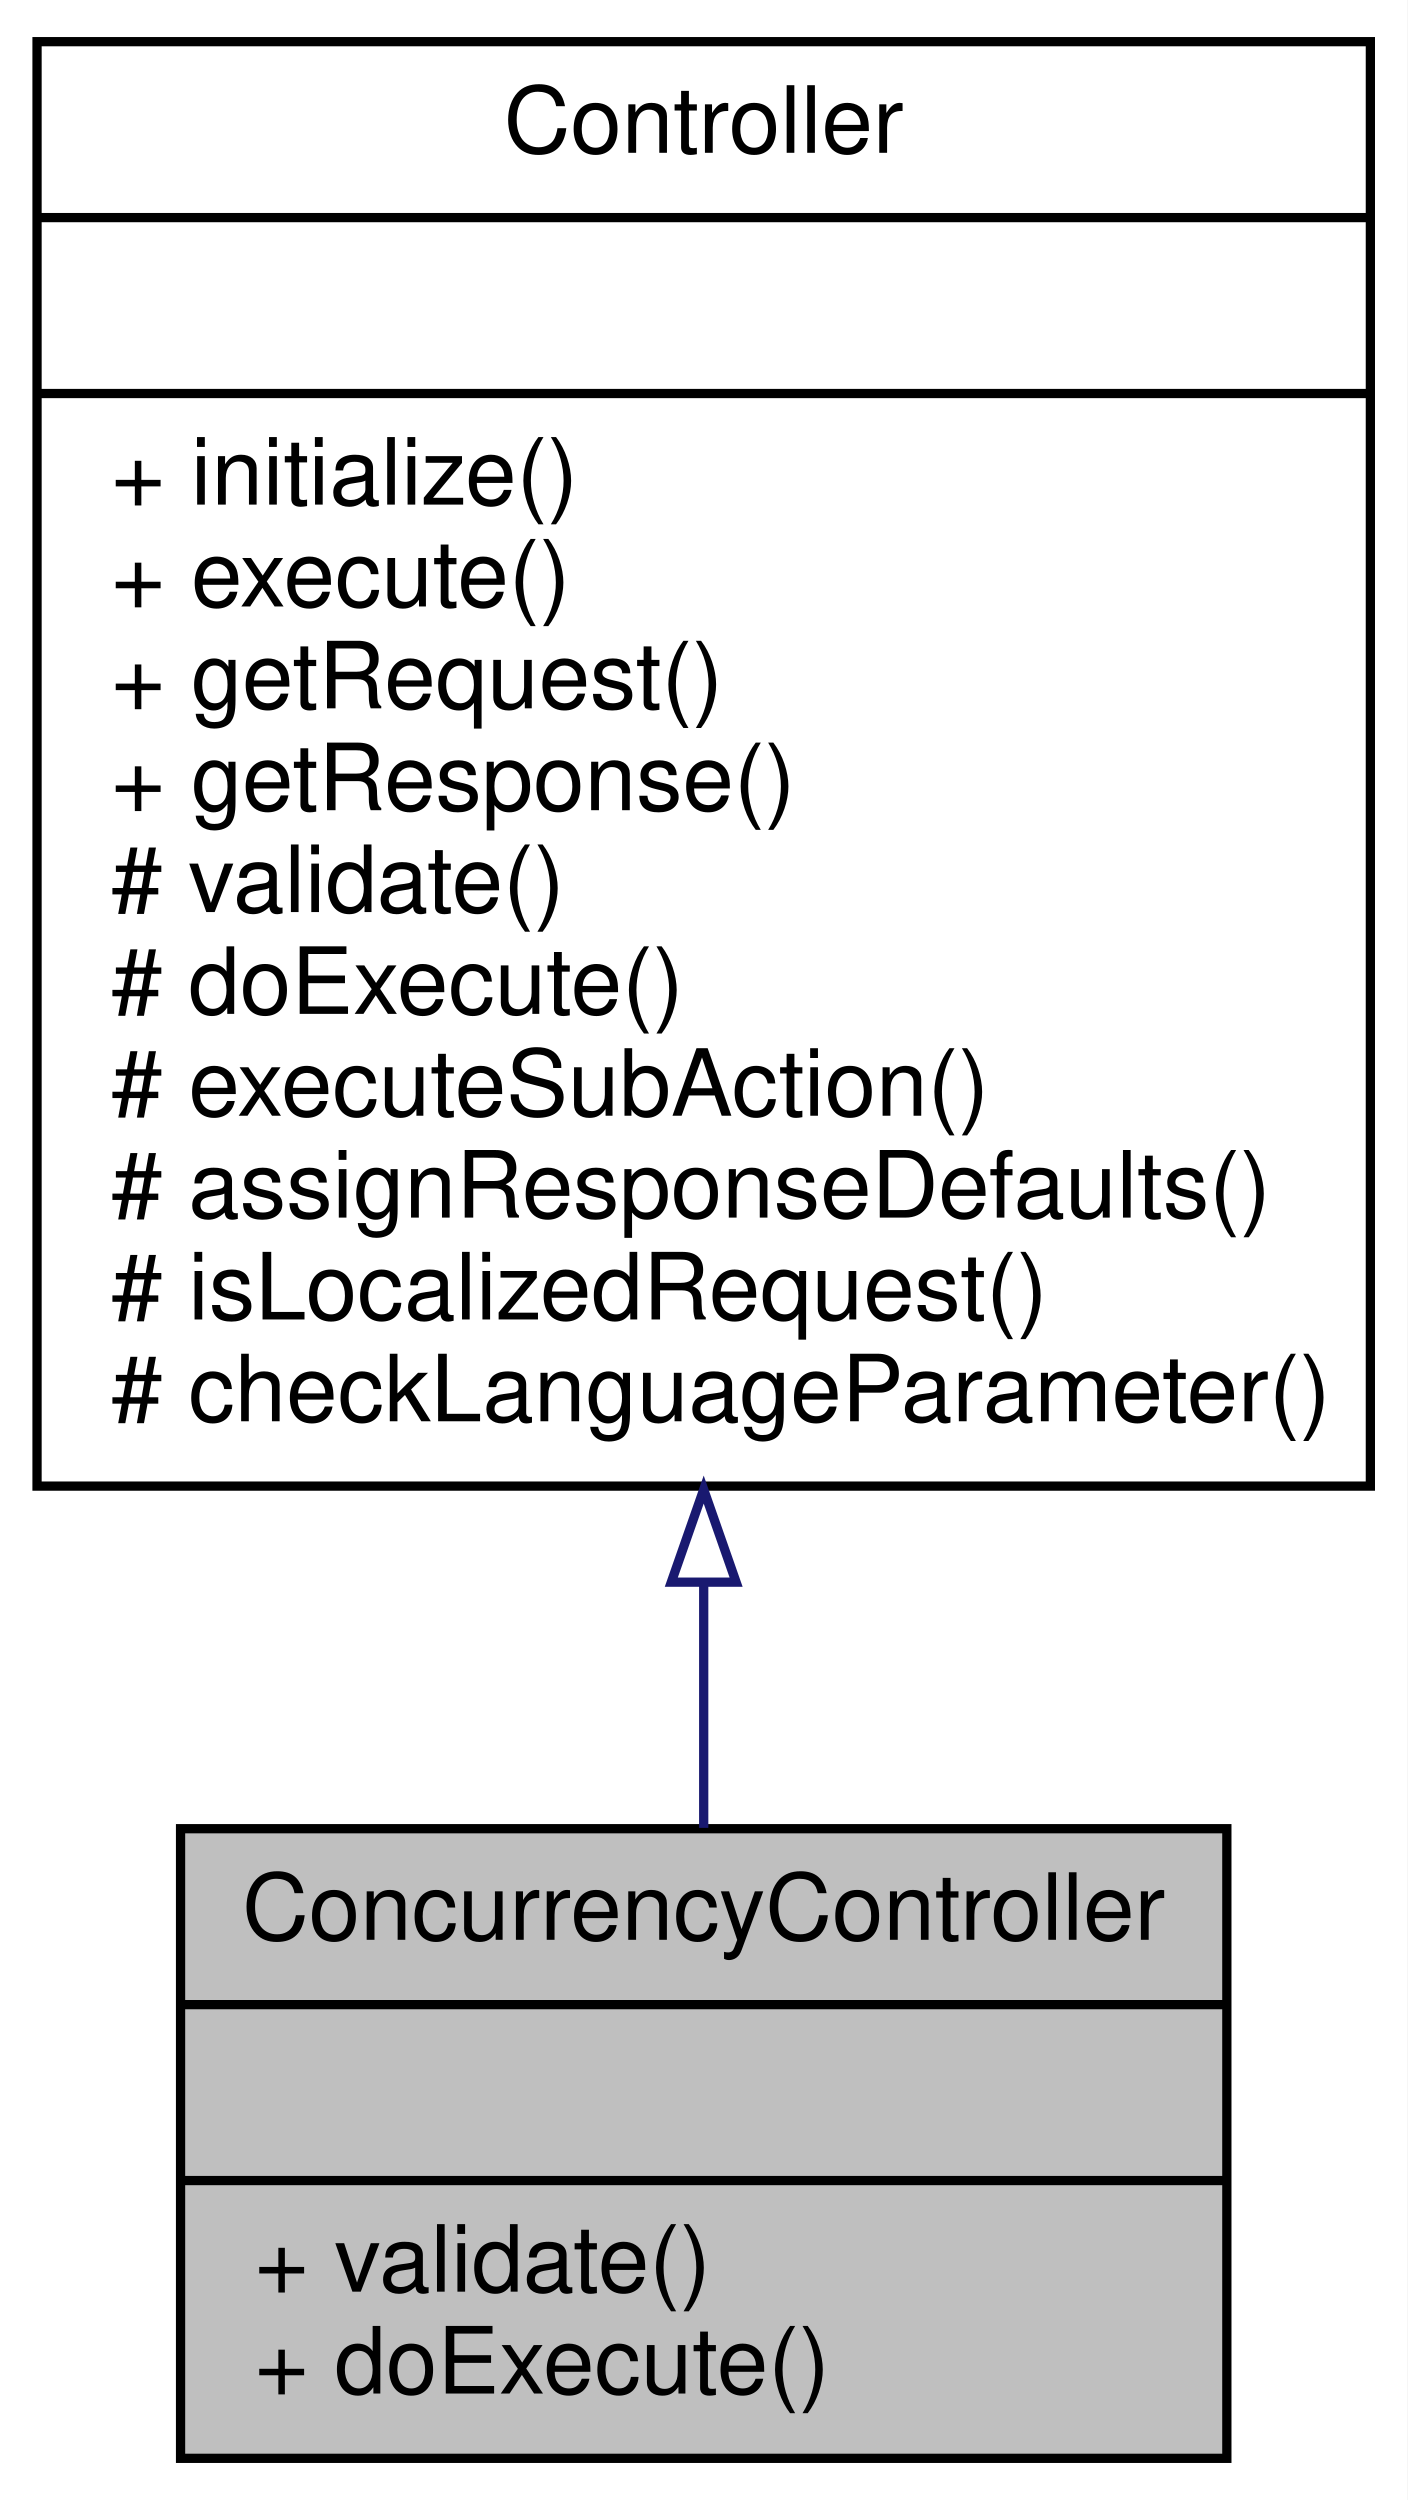
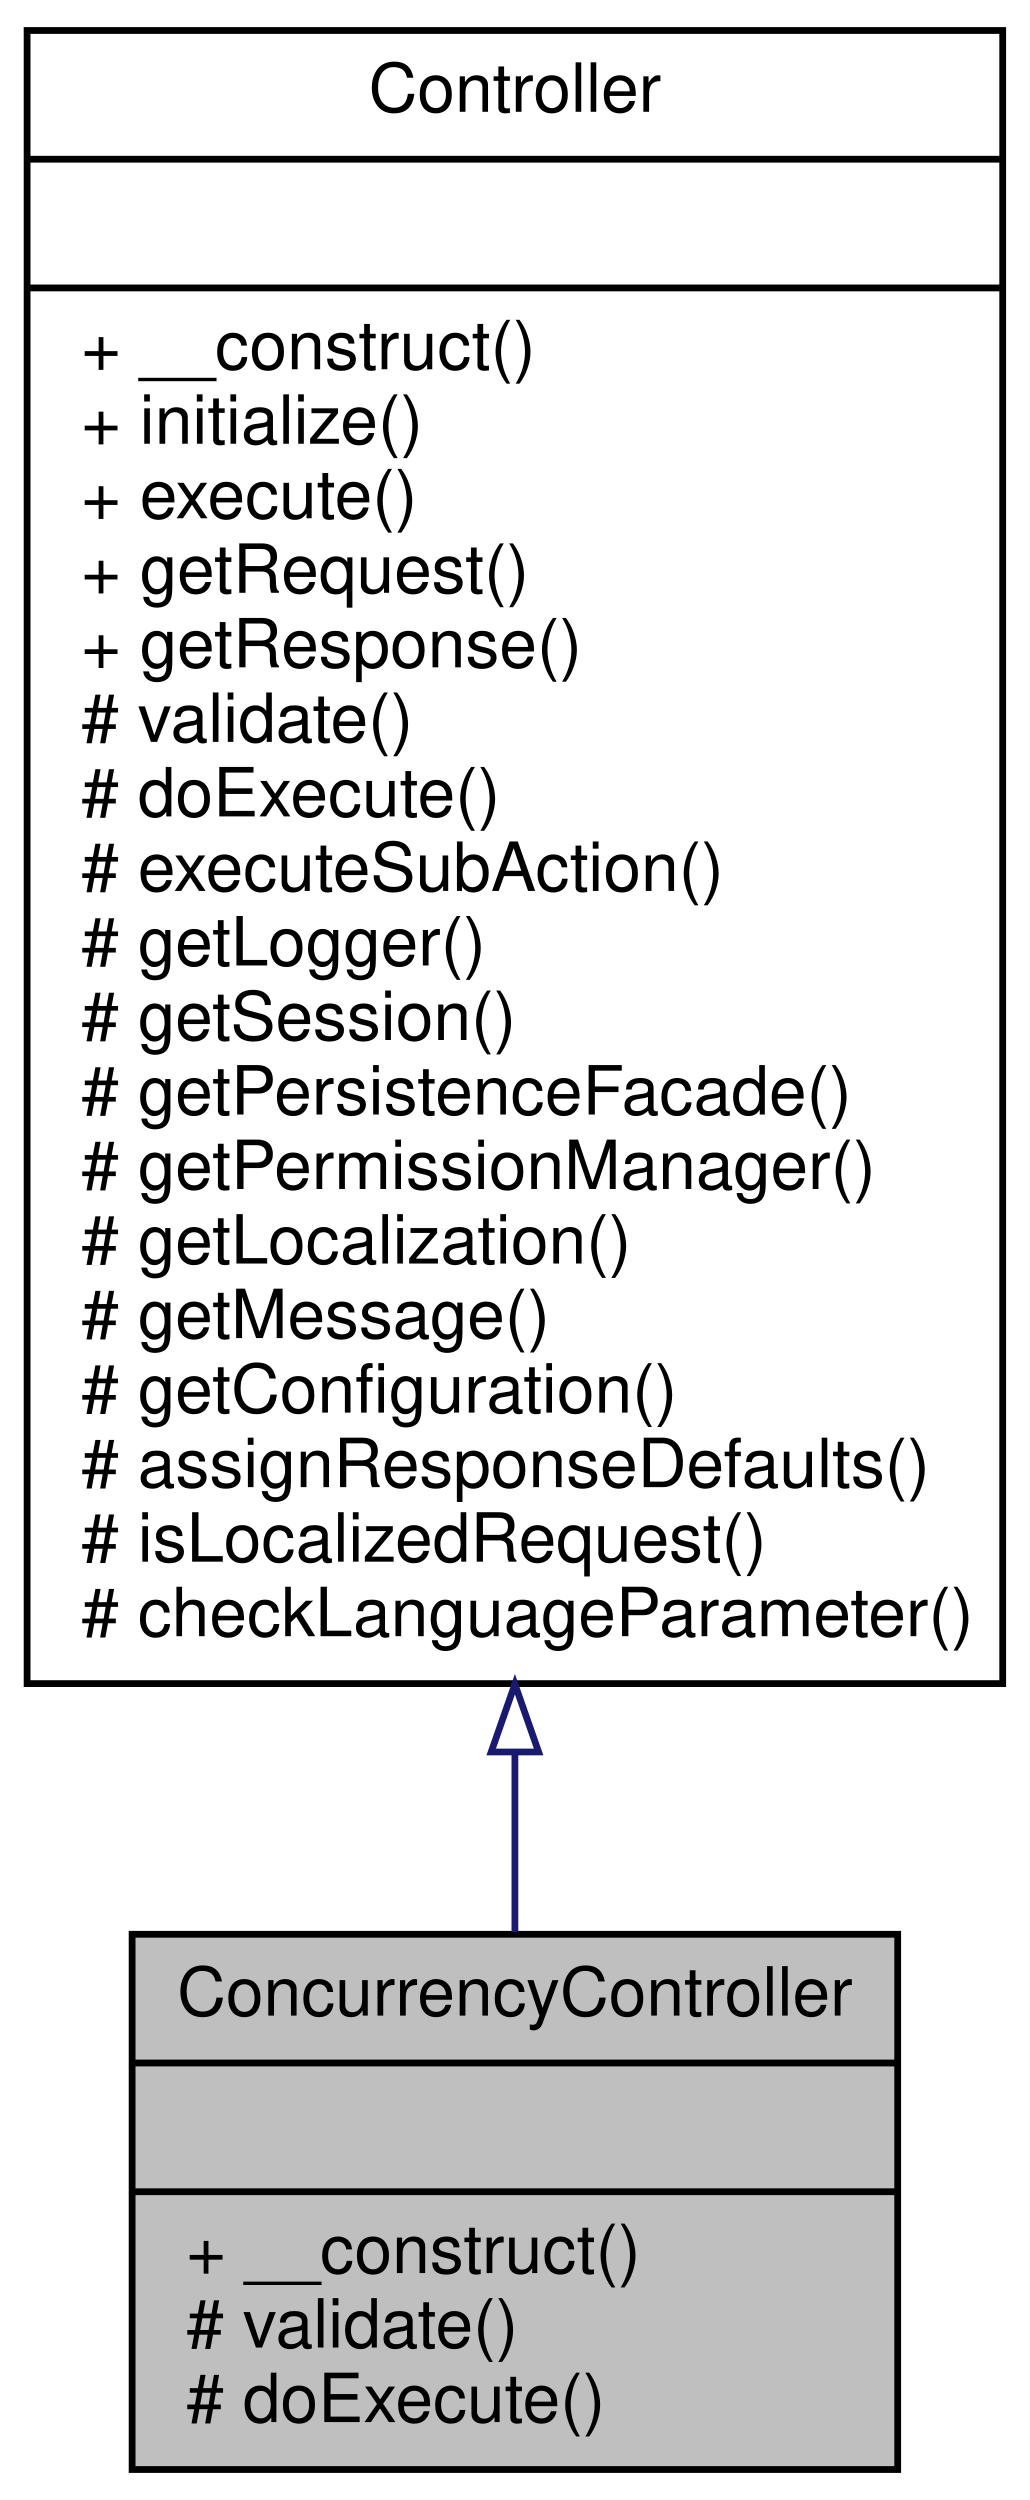
- <svg xmlns="http://www.w3.org/2000/svg" xmlns:xlink="http://www.w3.org/1999/xlink" width="152pt" height="270pt" viewBox="0.00 0.00 152.00 270.00">
-   <g id="graph0" class="graph" transform="scale(1 1) rotate(0) translate(4 266)">
-     <polygon fill="white" stroke="none" points="-4,4 -4,-266 148,-266 148,4 -4,4" />
+ <svg xmlns="http://www.w3.org/2000/svg" xmlns:xlink="http://www.w3.org/1999/xlink" width="152pt" height="369pt" viewBox="0.00 0.00 152.00 369.00">
+   <g id="graph0" class="graph" transform="scale(1 1) rotate(0) translate(4 365)">
+     <polygon fill="white" stroke="none" points="-4,4 -4,-365 148,-365 148,4 -4,4" />
    <g id="node1" class="node">
-       <polygon fill="#bfbfbf" stroke="black" points="15.5,-0.5 15.5,-68.5 128.5,-68.5 128.5,-0.5 15.5,-0.5" />
-       <text text-anchor="middle" x="72" y="-56.5" font-family="Helvetica,sans-Serif" font-size="10.00">ConcurrencyController</text>
-       <polyline fill="none" stroke="black" points="15.5,-49.5 128.5,-49.5 " />
-       <text text-anchor="middle" x="72" y="-37.5" font-family="Helvetica,sans-Serif" font-size="10.00"> </text>
-       <polyline fill="none" stroke="black" points="15.5,-30.5 128.5,-30.5 " />
-       <text text-anchor="start" x="23.5" y="-18.5" font-family="Helvetica,sans-Serif" font-size="10.00">+ validate()</text>
-       <text text-anchor="start" x="23.5" y="-7.5" font-family="Helvetica,sans-Serif" font-size="10.00">+ doExecute()</text>
+       <polygon fill="#bfbfbf" stroke="black" points="15.5,-0.5 15.5,-79.5 128.5,-79.5 128.5,-0.5 15.5,-0.5" />
+       <text text-anchor="middle" x="72" y="-67.5" font-family="Helvetica,sans-Serif" font-size="10.00">ConcurrencyController</text>
+       <polyline fill="none" stroke="black" points="15.5,-60.5 128.5,-60.5 " />
+       <text text-anchor="middle" x="72" y="-48.5" font-family="Helvetica,sans-Serif" font-size="10.00"> </text>
+       <polyline fill="none" stroke="black" points="15.5,-41.5 128.5,-41.5 " />
+       <text text-anchor="start" x="23.5" y="-29.5" font-family="Helvetica,sans-Serif" font-size="10.00">+ __construct()</text>
+       <text text-anchor="start" x="23.5" y="-18.5" font-family="Helvetica,sans-Serif" font-size="10.00"># validate()</text>
+       <text text-anchor="start" x="23.5" y="-7.5" font-family="Helvetica,sans-Serif" font-size="10.00"># doExecute()</text>
    </g>
    <g id="node2" class="node">
      <g id="a_node2">
        <a xlink:href="classwcmf_1_1lib_1_1presentation_1_1_controller.html" target="_top" xlink:title="Controller is the base class of all controllers. ">
-           <polygon fill="white" stroke="black" points="0,-105.5 0,-261.5 144,-261.5 144,-105.5 0,-105.5" />
-           <text text-anchor="middle" x="72" y="-249.5" font-family="Helvetica,sans-Serif" font-size="10.00">Controller</text>
-           <polyline fill="none" stroke="black" points="0,-242.5 144,-242.5 " />
-           <text text-anchor="middle" x="72" y="-230.5" font-family="Helvetica,sans-Serif" font-size="10.00"> </text>
-           <polyline fill="none" stroke="black" points="0,-223.5 144,-223.5 " />
-           <text text-anchor="start" x="8" y="-211.5" font-family="Helvetica,sans-Serif" font-size="10.00">+ initialize()</text>
-           <text text-anchor="start" x="8" y="-200.5" font-family="Helvetica,sans-Serif" font-size="10.00">+ execute()</text>
-           <text text-anchor="start" x="8" y="-189.5" font-family="Helvetica,sans-Serif" font-size="10.00">+ getRequest()</text>
-           <text text-anchor="start" x="8" y="-178.5" font-family="Helvetica,sans-Serif" font-size="10.00">+ getResponse()</text>
-           <text text-anchor="start" x="8" y="-167.5" font-family="Helvetica,sans-Serif" font-size="10.00"># validate()</text>
-           <text text-anchor="start" x="8" y="-156.5" font-family="Helvetica,sans-Serif" font-size="10.00"># doExecute()</text>
-           <text text-anchor="start" x="8" y="-145.5" font-family="Helvetica,sans-Serif" font-size="10.00"># executeSubAction()</text>
-           <text text-anchor="start" x="8" y="-134.5" font-family="Helvetica,sans-Serif" font-size="10.00"># assignResponseDefaults()</text>
-           <text text-anchor="start" x="8" y="-123.5" font-family="Helvetica,sans-Serif" font-size="10.00"># isLocalizedRequest()</text>
-           <text text-anchor="start" x="8" y="-112.5" font-family="Helvetica,sans-Serif" font-size="10.00"># checkLanguageParameter()</text>
+           <polygon fill="white" stroke="black" points="0,-116.5 0,-360.5 144,-360.5 144,-116.5 0,-116.5" />
+           <text text-anchor="middle" x="72" y="-348.5" font-family="Helvetica,sans-Serif" font-size="10.00">Controller</text>
+           <polyline fill="none" stroke="black" points="0,-341.5 144,-341.5 " />
+           <text text-anchor="middle" x="72" y="-329.5" font-family="Helvetica,sans-Serif" font-size="10.00"> </text>
+           <polyline fill="none" stroke="black" points="0,-322.5 144,-322.5 " />
+           <text text-anchor="start" x="8" y="-310.5" font-family="Helvetica,sans-Serif" font-size="10.00">+ __construct()</text>
+           <text text-anchor="start" x="8" y="-299.5" font-family="Helvetica,sans-Serif" font-size="10.00">+ initialize()</text>
+           <text text-anchor="start" x="8" y="-288.5" font-family="Helvetica,sans-Serif" font-size="10.00">+ execute()</text>
+           <text text-anchor="start" x="8" y="-277.5" font-family="Helvetica,sans-Serif" font-size="10.00">+ getRequest()</text>
+           <text text-anchor="start" x="8" y="-266.5" font-family="Helvetica,sans-Serif" font-size="10.00">+ getResponse()</text>
+           <text text-anchor="start" x="8" y="-255.5" font-family="Helvetica,sans-Serif" font-size="10.00"># validate()</text>
+           <text text-anchor="start" x="8" y="-244.5" font-family="Helvetica,sans-Serif" font-size="10.00"># doExecute()</text>
+           <text text-anchor="start" x="8" y="-233.5" font-family="Helvetica,sans-Serif" font-size="10.00"># executeSubAction()</text>
+           <text text-anchor="start" x="8" y="-222.5" font-family="Helvetica,sans-Serif" font-size="10.00"># getLogger()</text>
+           <text text-anchor="start" x="8" y="-211.5" font-family="Helvetica,sans-Serif" font-size="10.00"># getSession()</text>
+           <text text-anchor="start" x="8" y="-200.5" font-family="Helvetica,sans-Serif" font-size="10.00"># getPersistenceFacade()</text>
+           <text text-anchor="start" x="8" y="-189.5" font-family="Helvetica,sans-Serif" font-size="10.00"># getPermissionManager()</text>
+           <text text-anchor="start" x="8" y="-178.5" font-family="Helvetica,sans-Serif" font-size="10.00"># getLocalization()</text>
+           <text text-anchor="start" x="8" y="-167.5" font-family="Helvetica,sans-Serif" font-size="10.00"># getMessage()</text>
+           <text text-anchor="start" x="8" y="-156.5" font-family="Helvetica,sans-Serif" font-size="10.00"># getConfiguration()</text>
+           <text text-anchor="start" x="8" y="-145.5" font-family="Helvetica,sans-Serif" font-size="10.00"># assignResponseDefaults()</text>
+           <text text-anchor="start" x="8" y="-134.5" font-family="Helvetica,sans-Serif" font-size="10.00"># isLocalizedRequest()</text>
+           <text text-anchor="start" x="8" y="-123.5" font-family="Helvetica,sans-Serif" font-size="10.00"># checkLanguageParameter()</text>
        </a>
      </g>
    </g>
    <g id="edge1" class="edge">
-       <path fill="none" stroke="midnightblue" d="M72,-94.937C72,-85.633 72,-76.641 72,-68.588" />
-       <polygon fill="none" stroke="midnightblue" points="68.5,-95.126 72,-105.126 75.5,-95.126 68.5,-95.126" />
+       <path fill="none" stroke="midnightblue" d="M72,-106.402C72,-96.941 72,-87.939 72,-79.807" />
+       <polygon fill="none" stroke="midnightblue" points="68.5,-106.41 72,-116.41 75.5,-106.41 68.5,-106.41" />
    </g>
  </g>
</svg>
